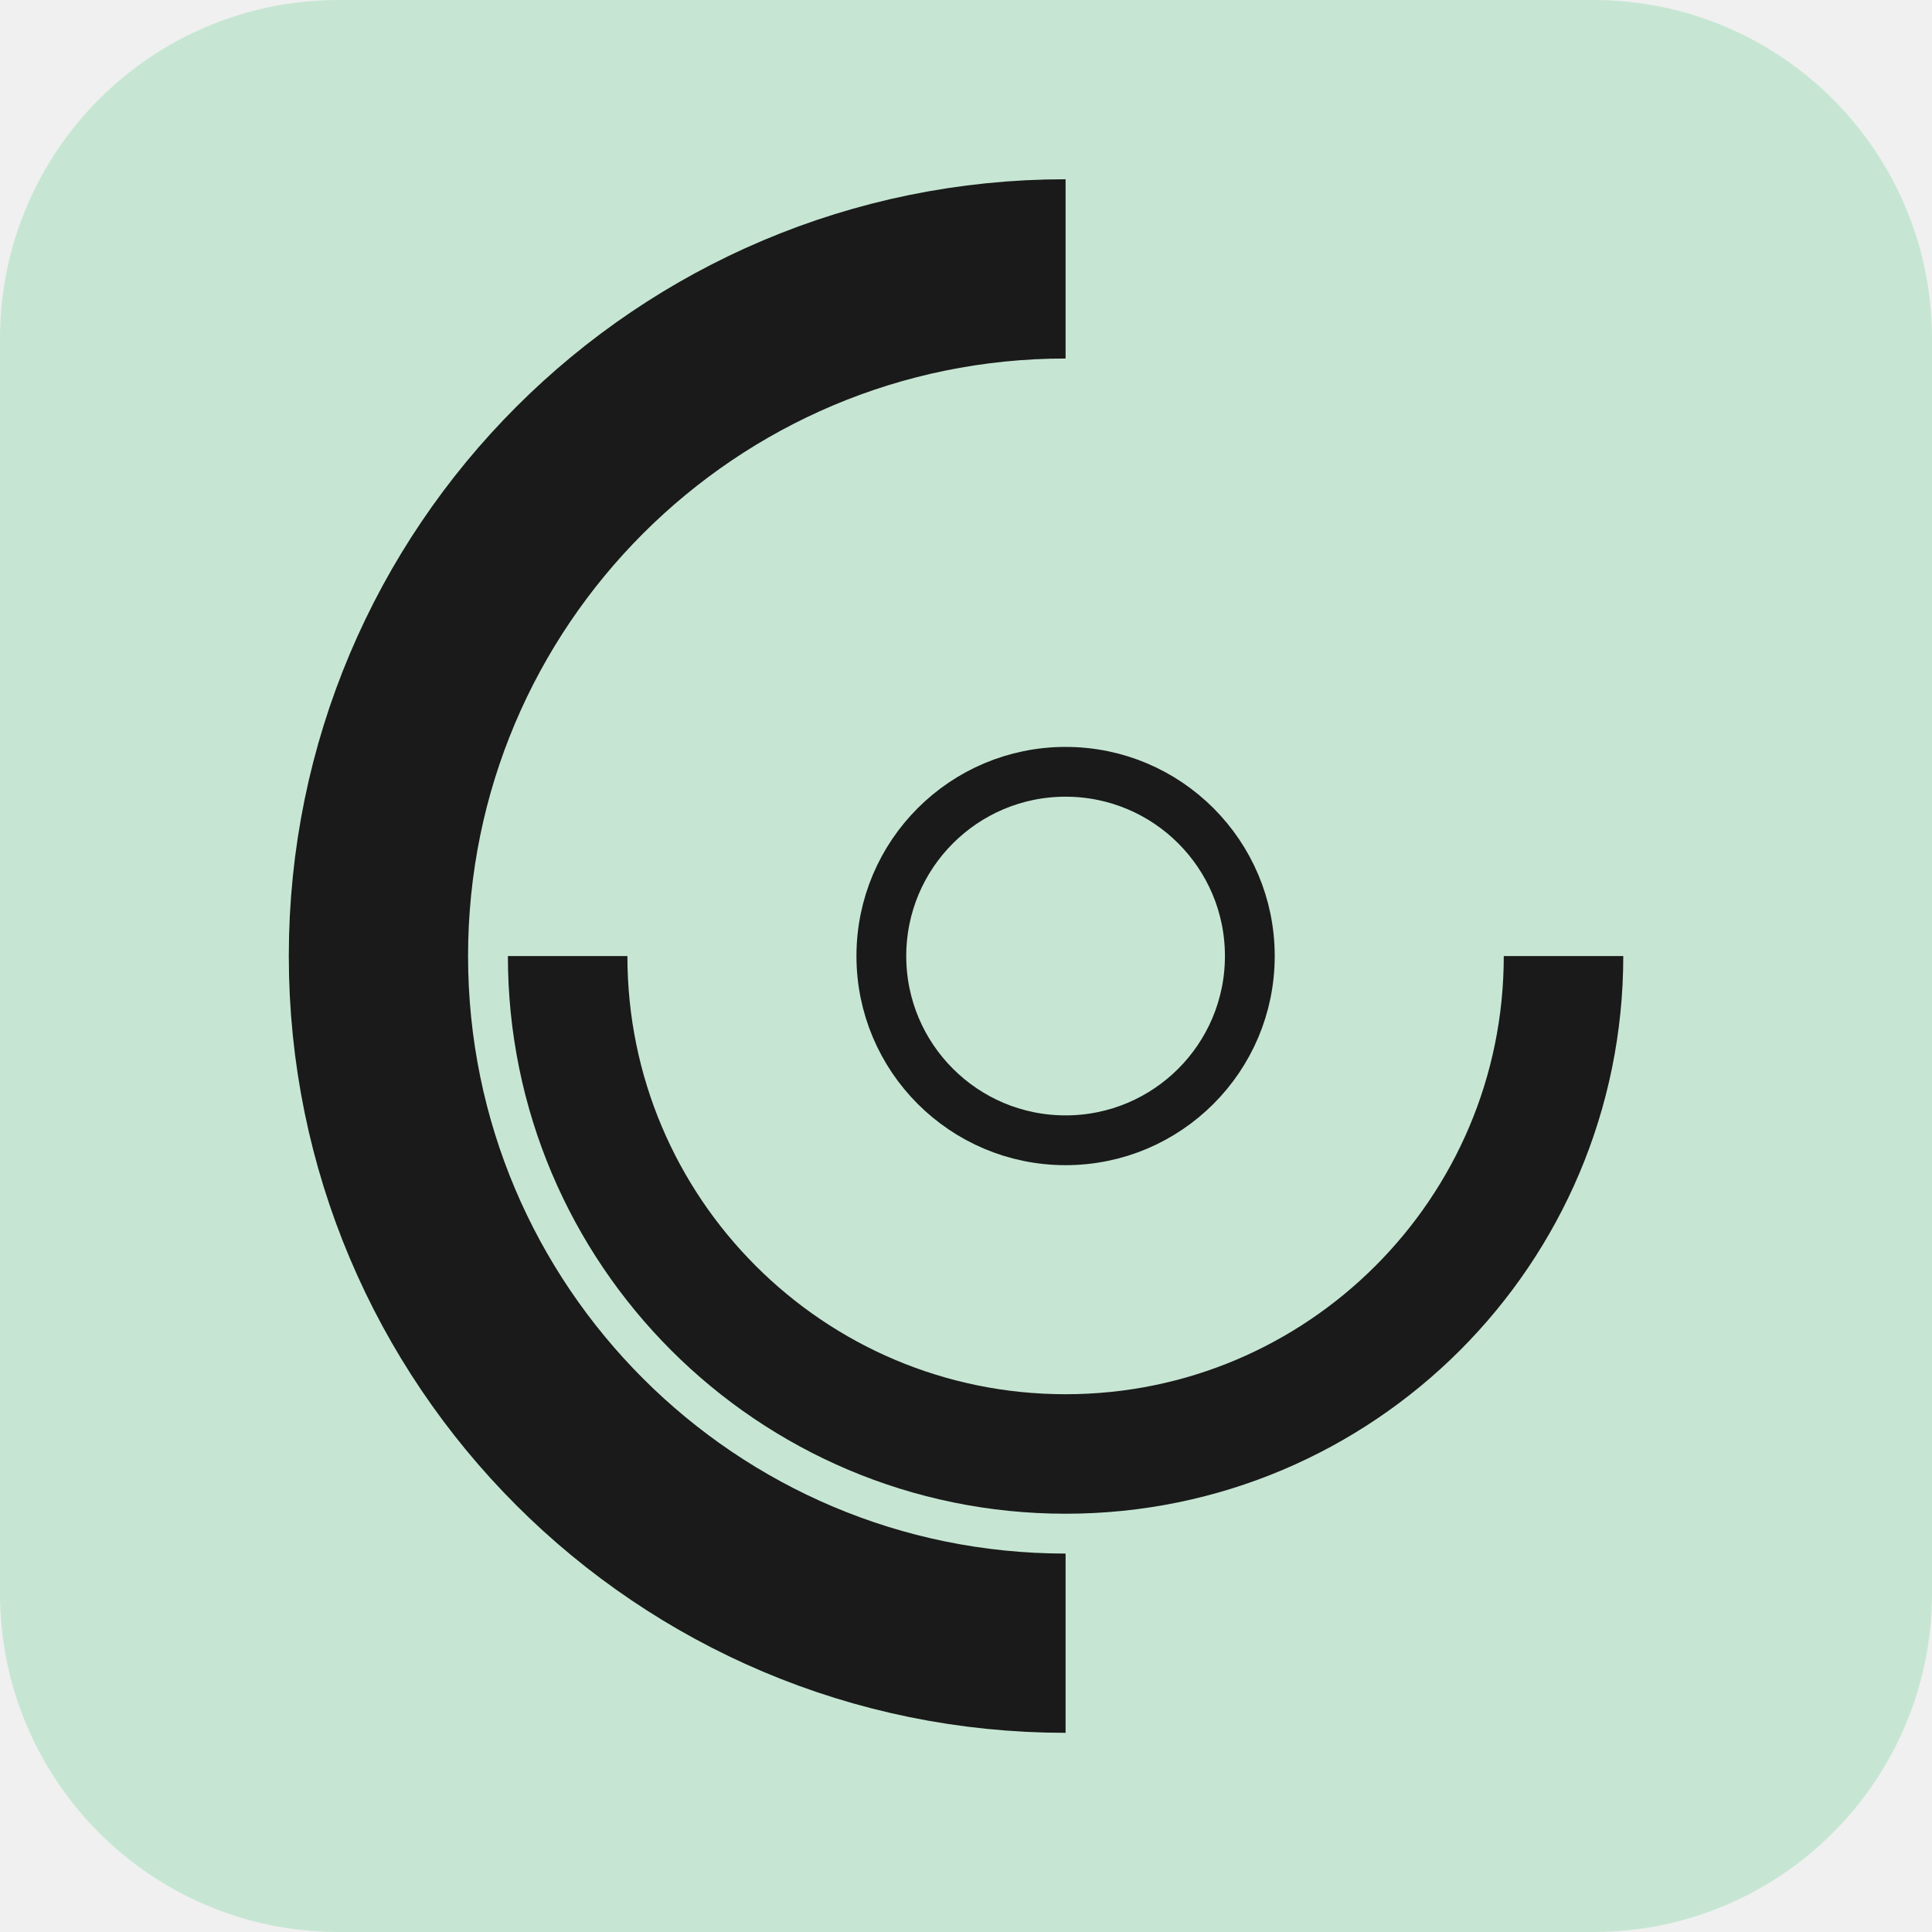
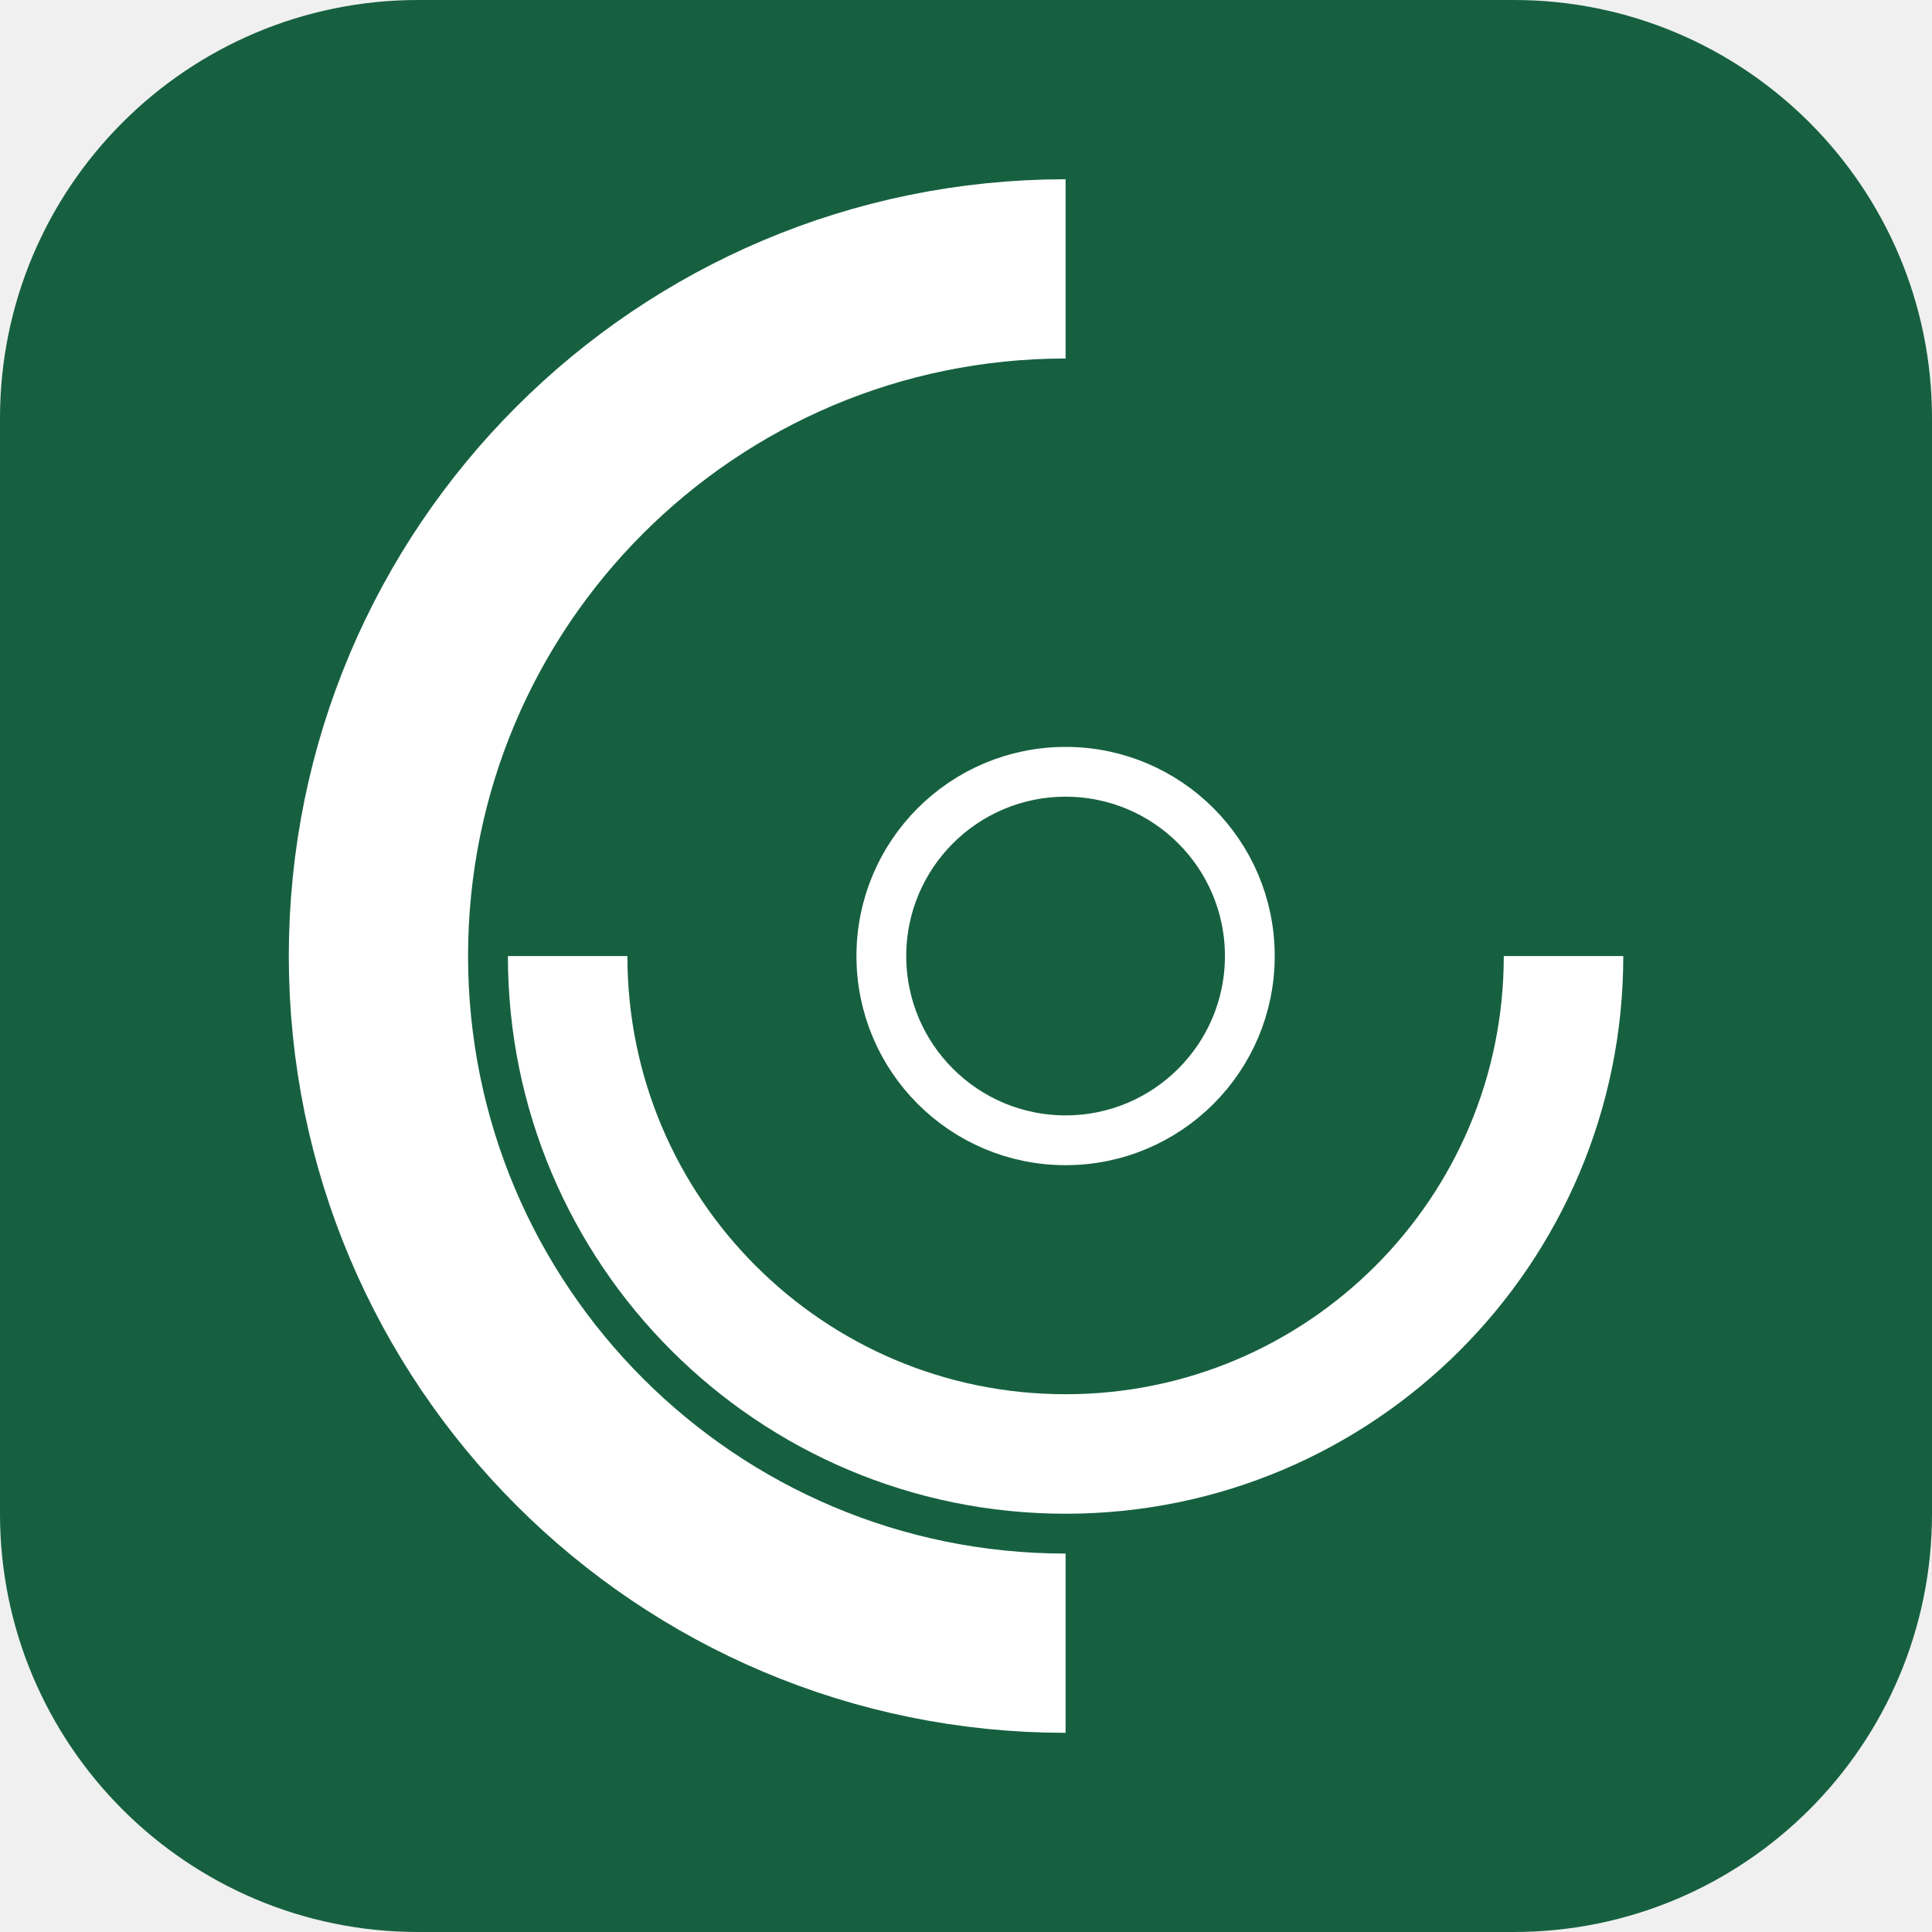
<svg xmlns="http://www.w3.org/2000/svg" viewBox="0 0 194 194" width="194" height="194">
-   <rect width="194" height="194" rx="34" ry="34" fill="#C6E6D3" />
-   <g fill="none" stroke="#1A1A1A">
+   <rect width="194" height="194" rx="42" fill="#166040" />
+   <g fill="none" stroke="#FFFFFF">
    <path d="M107 27A69 69 0 0 0 107 165" stroke-width="18" />
    <path d="M57 96A50 50 0 0 0 157 96" stroke-width="12" />
    <circle cx="107" cy="96" r="18.5" stroke-width="5" />
  </g>
</svg>
